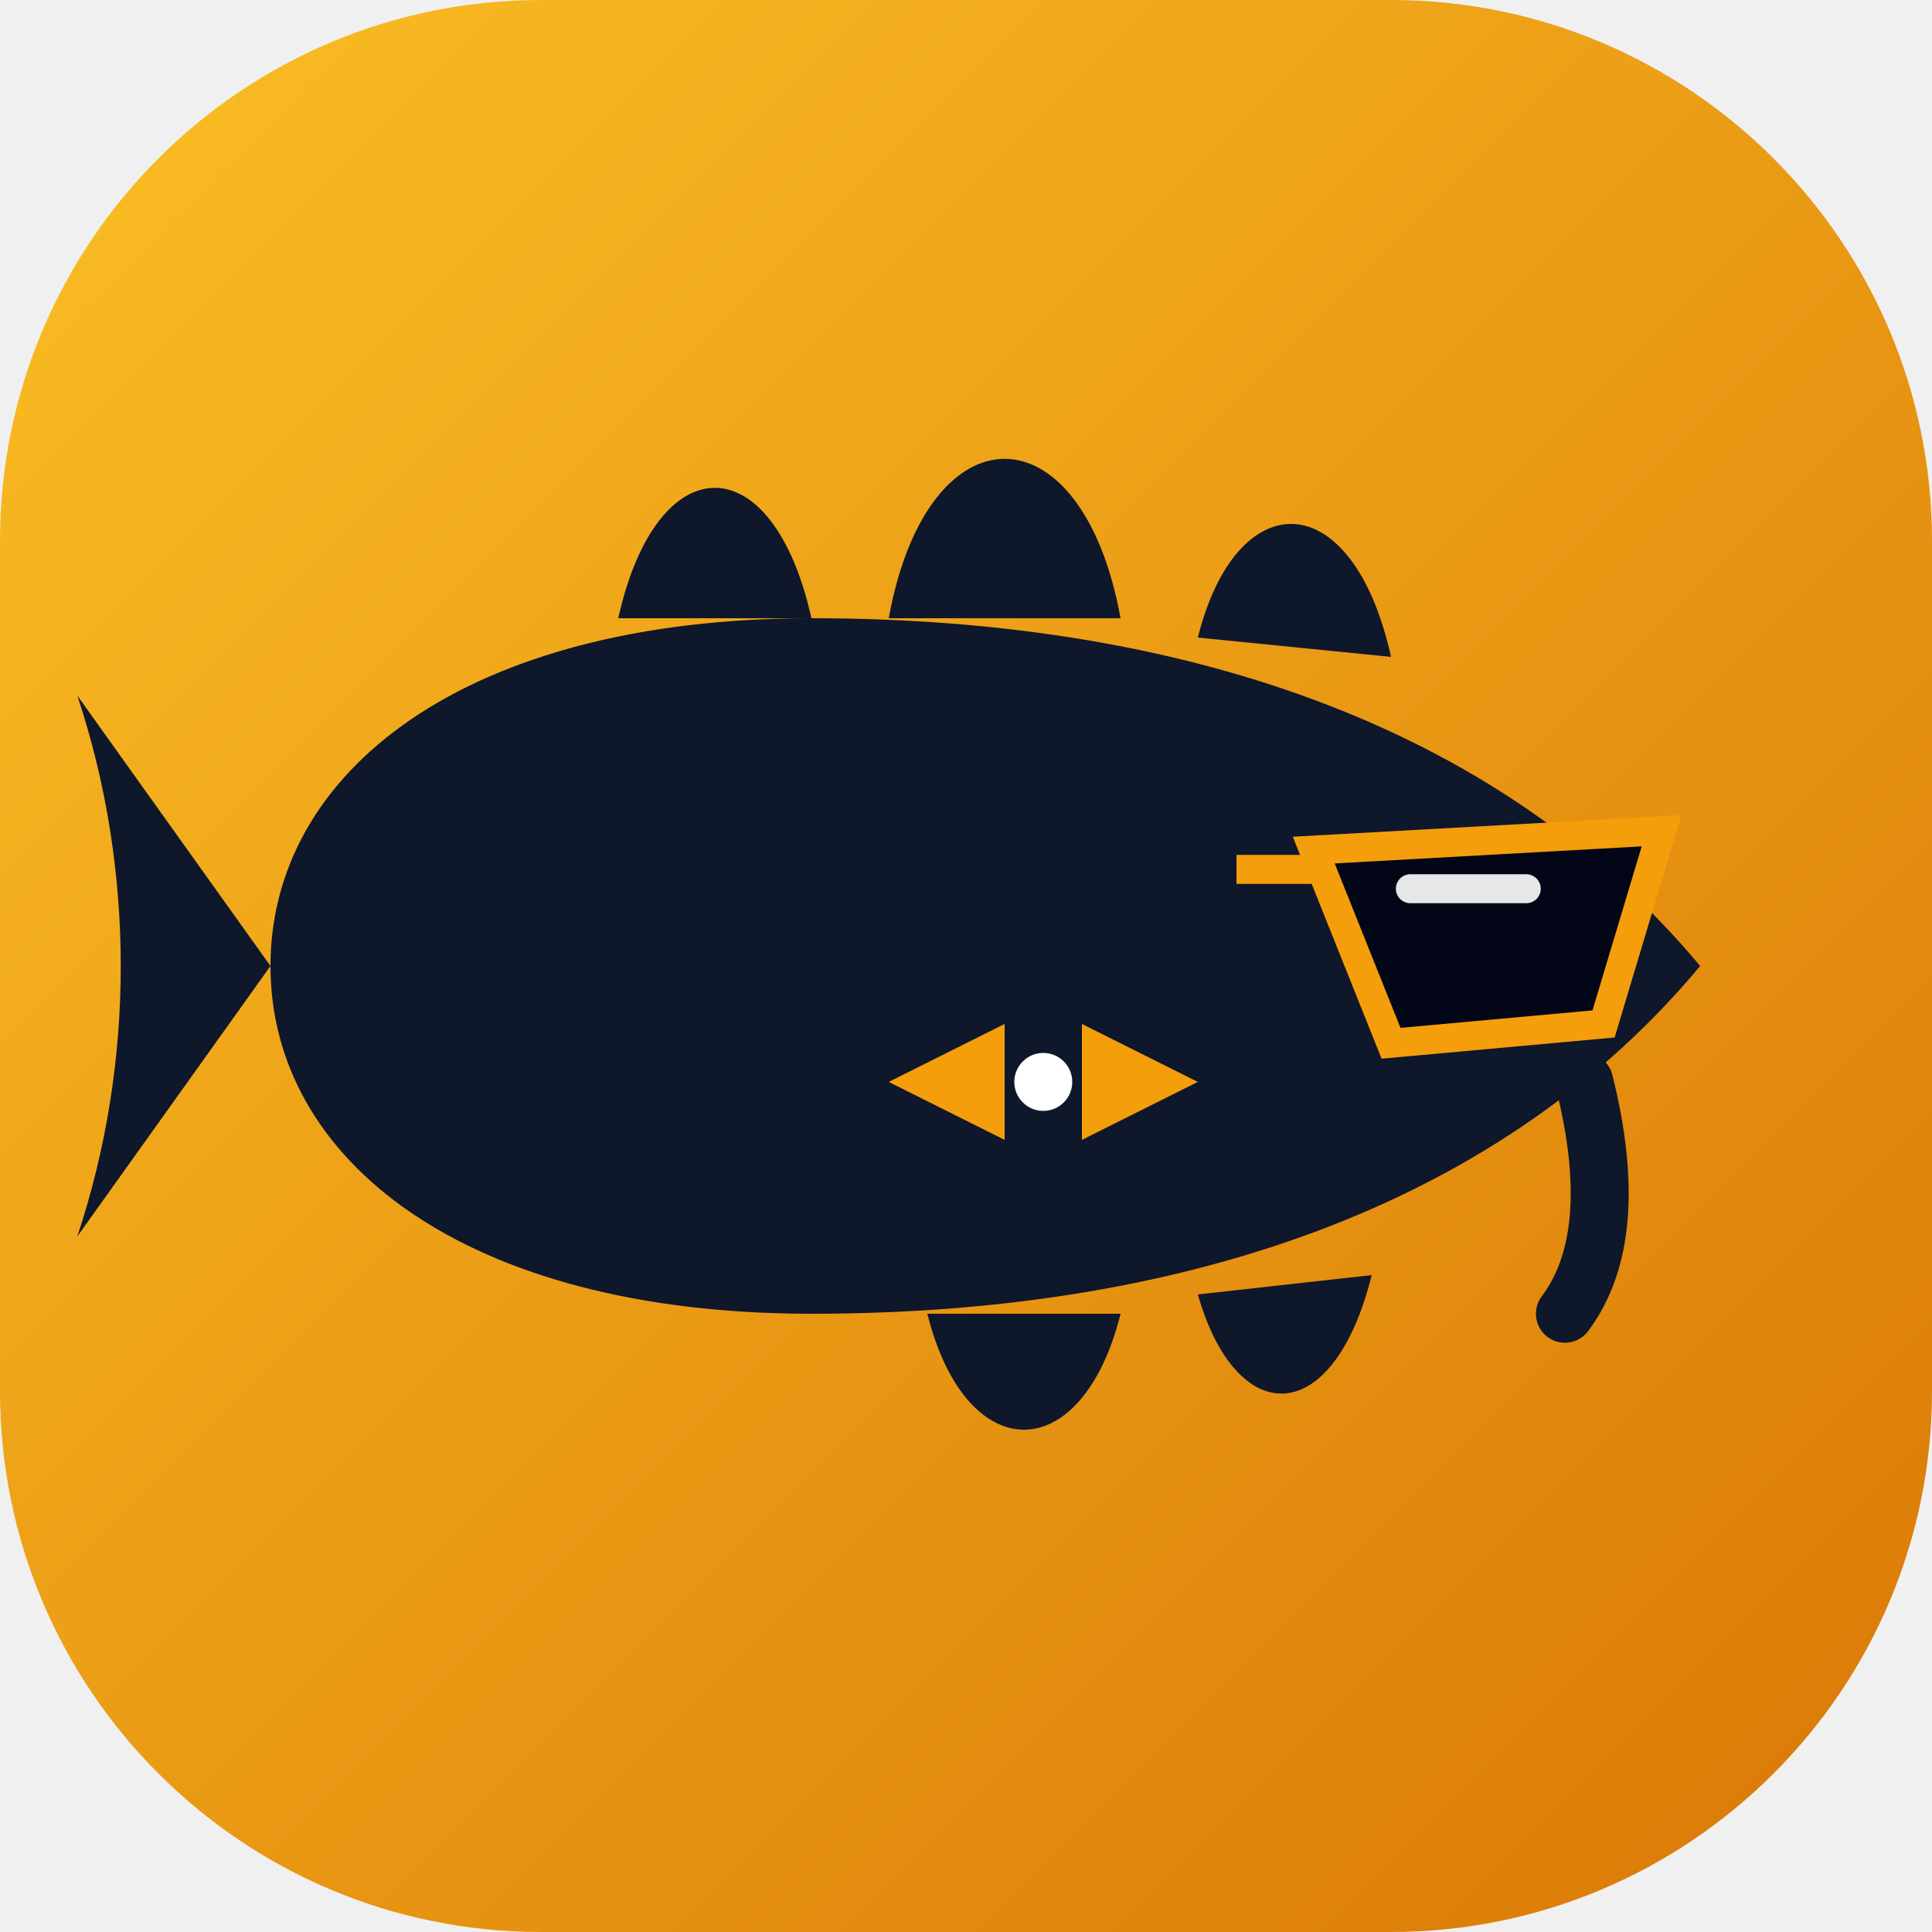
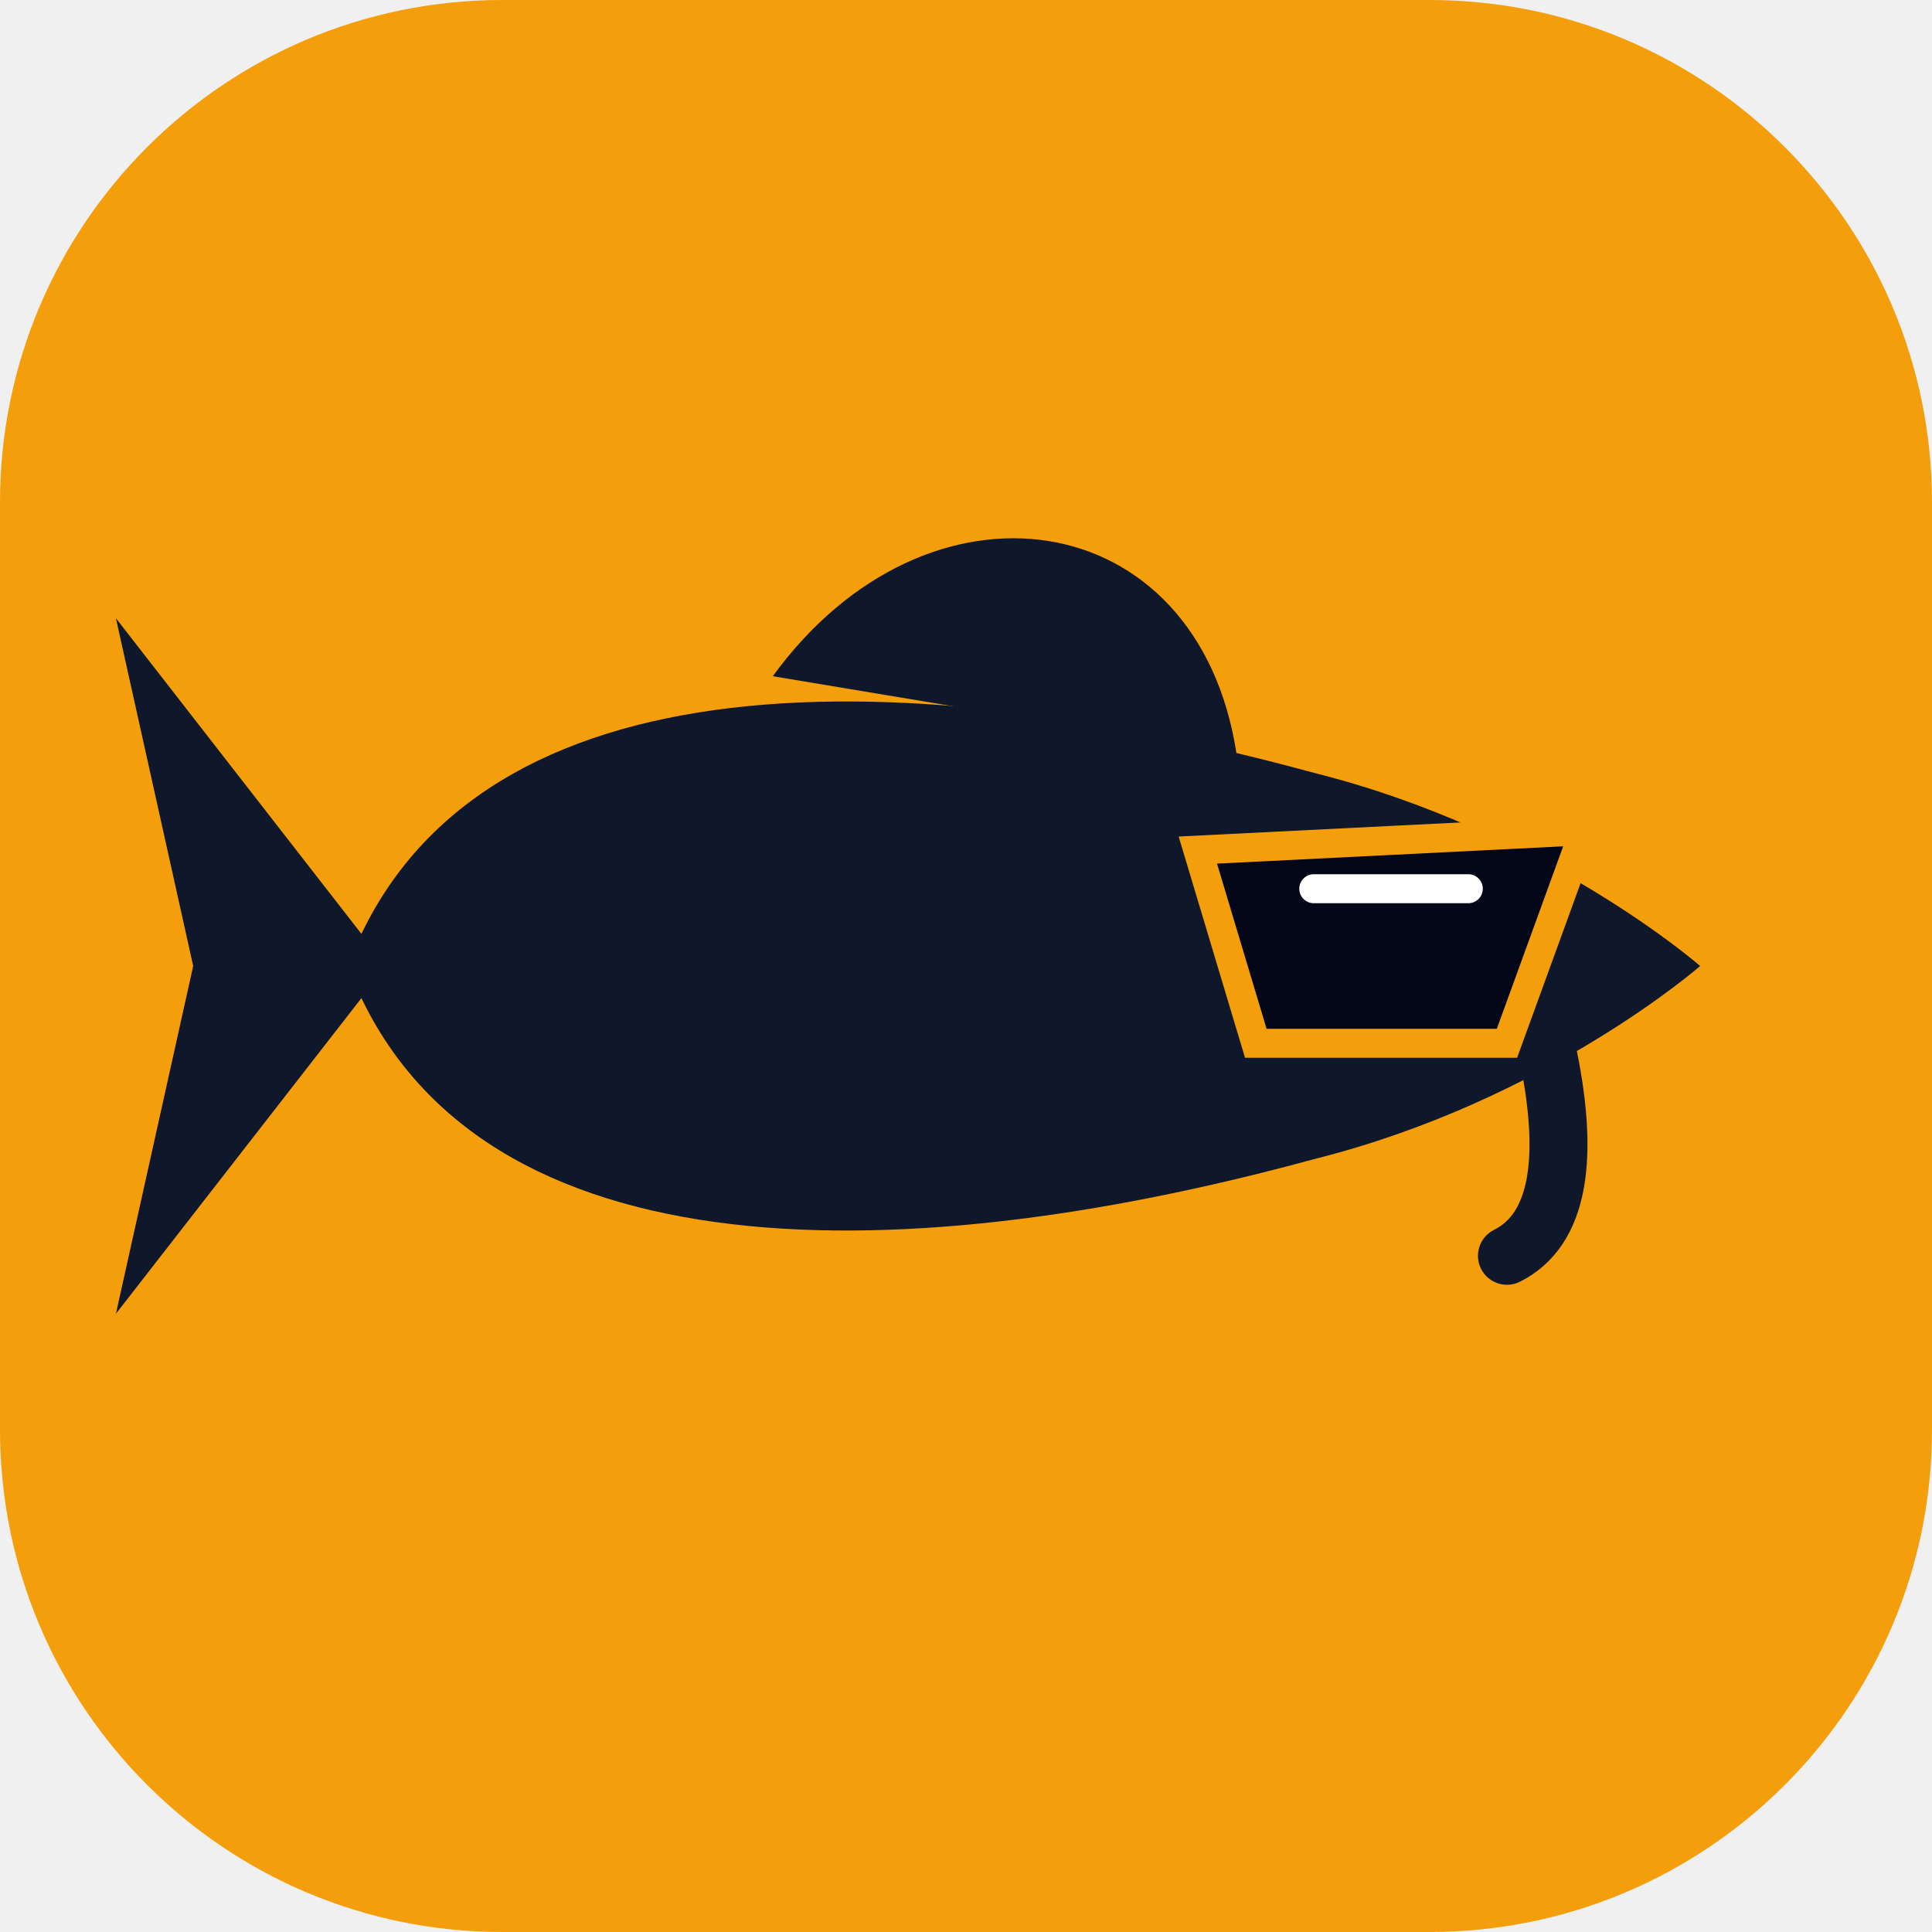
<svg xmlns="http://www.w3.org/2000/svg" viewBox="0 0 100 100" width="32" height="32">
-   <defs>
-     <linearGradient id="bgGrad" x1="0%" y1="0%" x2="100%" y2="100%">
-       <stop offset="0%" stop-color="#FBBF24" />
-       <stop offset="100%" stop-color="#D97706" />
-     </linearGradient>
-   </defs>
-   <rect width="100" height="100" rx="28" fill="url(#bgGrad)" />
-   <path d="M 14 50 C 14 40, 24 32, 42 32 C 62 32, 78 38, 88 50 C 78 62, 62 68, 42 68 C 24 68, 14 60, 14 50 Z" fill="#0F172A" />
-   <path d="M 32 32 C 34 23, 40 23, 42 32 Z" fill="#0F172A" />
-   <path d="M 46 32 C 48 21, 56 21, 58 32 Z" fill="#0F172A" />
-   <path d="M 62 33 C 64 25, 70 25, 72 34 Z" fill="#0F172A" />
-   <path d="M 48 68 C 50 76, 56 76, 58 68 Z" fill="#0F172A" />
-   <path d="M 62 67 C 64 74, 69 74, 71 66 Z" fill="#0F172A" />
-   <path d="M 14 50 L 4 36 C 7 45, 7 55, 4 64 Z" fill="#0F172A" />
-   <path d="M 82 56 Q 84 64, 81 68" stroke="#0F172A" stroke-width="3" stroke-linecap="round" fill="none" />
-   <polygon points="68,44 86,43 83,53 72,54" fill="#020617" stroke="#F59E0B" stroke-width="1.5" />
-   <line x1="68" y1="45" x2="64" y2="45" stroke="#F59E0B" stroke-width="1.5" />
-   <line x1="73" y1="46" x2="79" y2="46" stroke="#FFFFFF" stroke-width="1.5" stroke-linecap="round" opacity="0.9" />
-   <polygon points="56,53 62,56 56,59" fill="#F59E0B" />
-   <polygon points="52,53 46,56 52,59" fill="#F59E0B" />
-   <circle cx="54" cy="56" r="1.5" fill="#FFFFFF" />
+   <rect width="100" height="100" rx="26" fill="#F59E0B" />
+   <path d="M 18 50         C 24 34, 46 34, 68 40         C 80 43, 88 50, 88 50         C 88 50, 80 57, 68 60         C 46 66, 24 66, 18 50 Z" fill="#0F172A" />
+   <path d="M 40 35 C 48 24, 62 26, 64 39 Z" fill="#0F172A" />
+   <polygon points="20,50 6,32 10,50 6,68" fill="#0F172A" />
+   <path d="M 80 54 Q 82 63, 78 65" stroke="#0F172A" stroke-width="3" stroke-linecap="round" fill="none" />
+   <polygon points="62,44 82,43 78,54 65,54" fill="#020617" stroke="#F59E0B" stroke-width="1.5" />
+   <line x1="68" y1="46" x2="76" y2="46" stroke="#FFFFFF" stroke-width="1.5" stroke-linecap="round" />
</svg>
